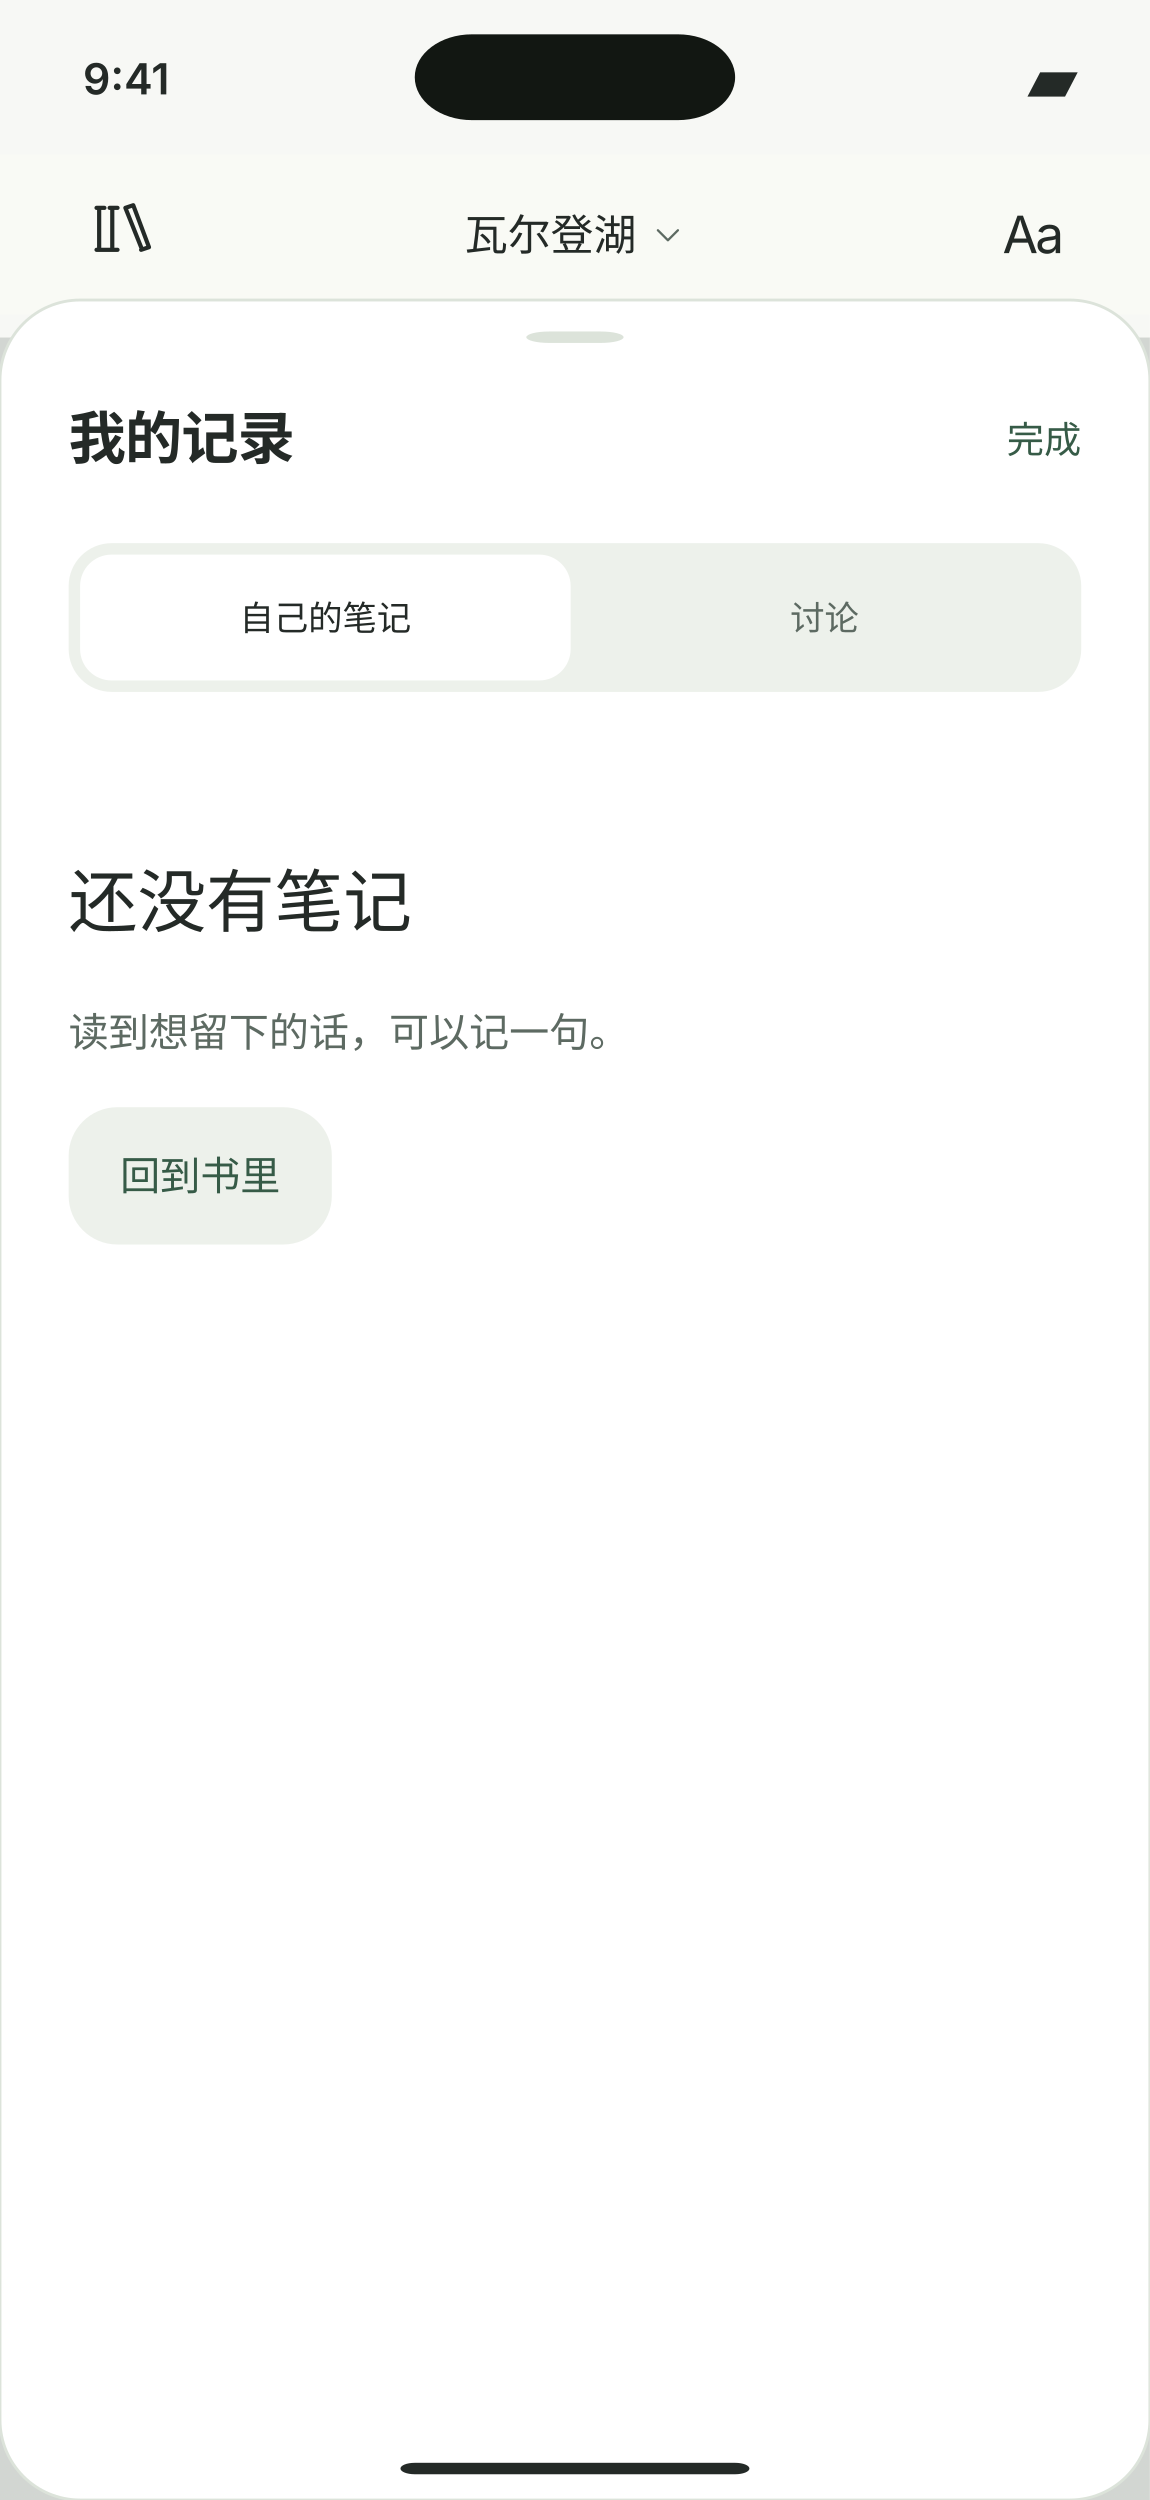
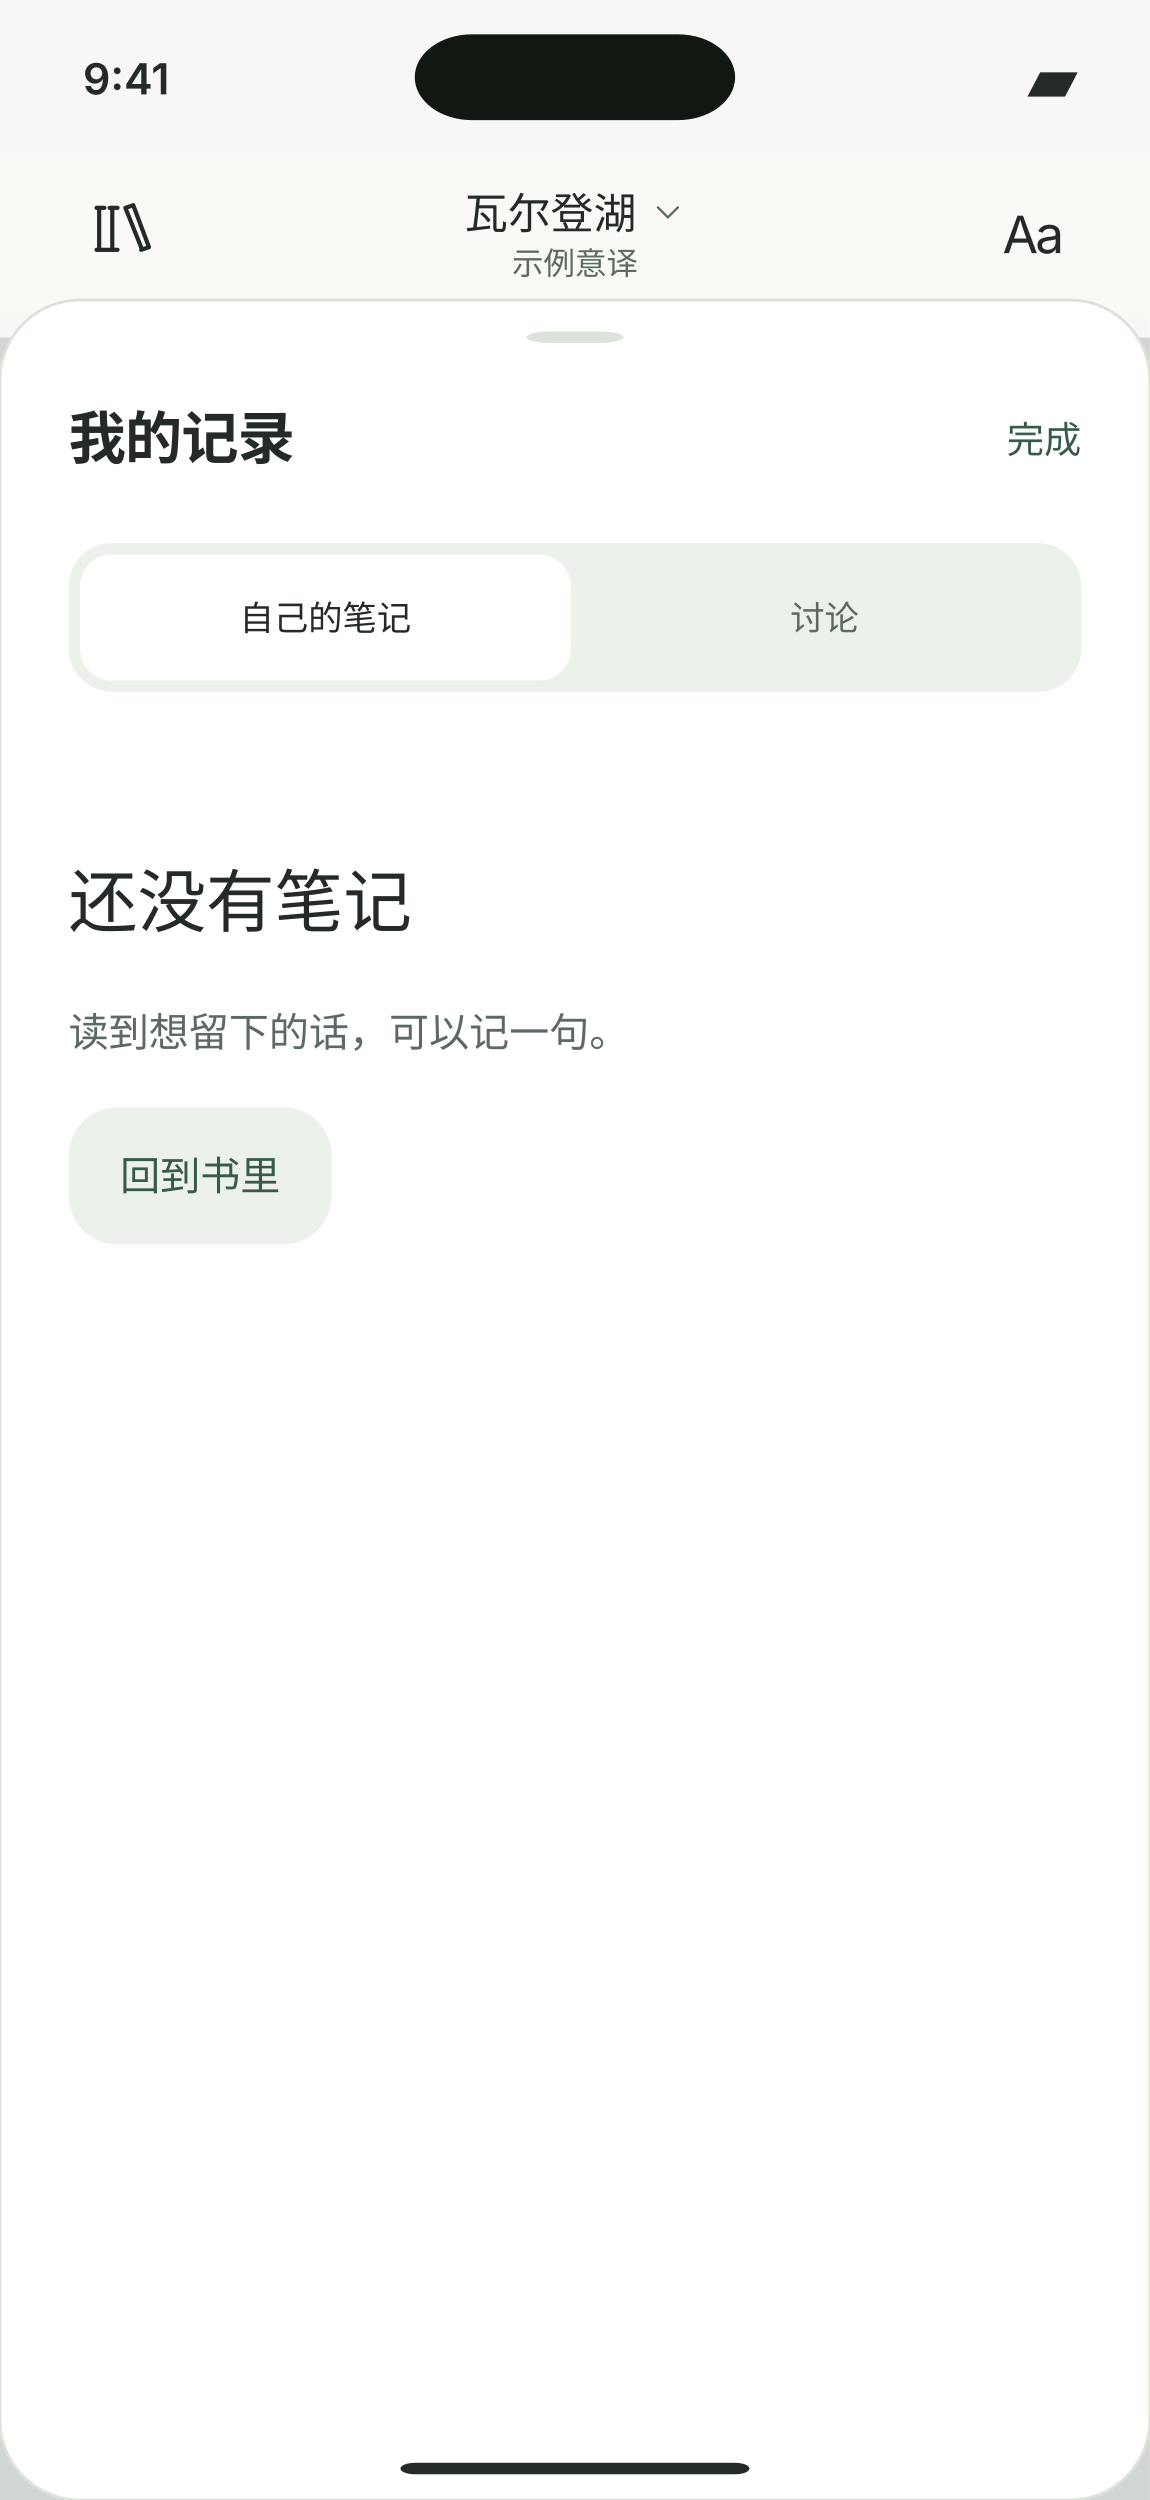
<svg xmlns="http://www.w3.org/2000/svg" width="402" height="874" viewBox="0 0 402 874">
  <defs>
    <clipPath id="clip1">
      <rect width="402" height="708.109" rx="0" />
    </clipPath>
    <clipPath id="clip2">
      <rect width="402" height="666.109" rx="0" />
    </clipPath>
    <clipPath id="clip3">
      <rect width="402" height="874" rx="0" />
    </clipPath>
  </defs>
  <g id="n1" aria-label="phone" transform="translate(0 0)" clip-path="url(#clip3)">
    <rect width="402" height="874" rx="0" fill="rgb(247, 248, 245)" />
    <g id="n2" aria-label="status-bar" transform="translate(0 0)">
      <rect width="402" height="54" rx="0" fill="rgb(247, 248, 245)" />
      <g id="n3" aria-label="SPAN" transform="translate(29 18)">
        <rect width="31.328" height="18" rx="0" fill="none" />
        <text x="0" y="15" fill="rgb(36, 42, 39)" font-family="-apple-system,sans-serif" font-weight="600" font-size="15" letter-spacing="0" xml:space="preserve">9:41</text>
      </g>
      <g id="n4" aria-label="island" transform="translate(145 12)">
        <rect width="112" height="30" rx="20" fill="rgb(18, 23, 18)" />
      </g>
      <g id="n5" aria-label="status-icons" transform="translate(359.1406 13.5)">
        <rect width="13.859" height="27" rx="0" fill="none" />
        <text x="0" y="22" fill="rgb(36, 42, 39)" font-family="-apple-system,sans-serif" font-weight="600" font-size="23" letter-spacing="0" xml:space="preserve">▰</text>
      </g>
    </g>
    <g id="n6" aria-label="阅读导航" transform="translate(0 54)">
      <rect width="402" height="56" rx="0" fill="rgba(249, 250, 245, 0.91)" />
      <g id="n7" aria-label="打开书房" transform="translate(20 6)">
        <rect width="44" height="44" rx="50" fill="none" />
        <g id="n8" aria-label="SPAN" transform="translate(11 9)">
          <rect width="22" height="26" rx="0" fill="none" />
          <g transform="translate(0 0)">
            <svg width="22" height="22" fill="none" stroke="rgb(36, 42, 39)" stroke-width="1.6" stroke-linecap="round" stroke-linejoin="round" style="color:rgb(36, 42, 39)" class="icon" viewBox="0 0 24 24" aria-hidden="true">
              <path d="M4 4v16M9 4v16M14 4l6 15M3 4h3M8 4h3M3 20h8M14 4l3-1 6 16-3 1" />
            </svg>
          </g>
        </g>
      </g>
-       <g id="n9" aria-label="contents-button" transform="translate(156.5 6)">
-         <rect width="89" height="44" rx="50" fill="none" />
-         <text x="6" y="27.5" fill="rgb(36, 42, 39)" font-family="-apple-system,sans-serif" font-weight="500" font-size="15" letter-spacing="0" xml:space="preserve">瓦尔登湖</text>
-         <g id="n10" aria-label="SPAN" transform="translate(71 13)">
-           <rect width="12" height="18" rx="0" fill="none" />
-           <g transform="translate(0 3)">
-             <svg width="12" height="12" fill="none" stroke="rgb(93, 106, 98)" stroke-width="1.6" stroke-linecap="round" stroke-linejoin="round" style="color:rgb(93, 106, 98)" class="icon" viewBox="0 0 24 24" aria-hidden="true">
-               <path d="m5 9 7 7 7-7" />
-             </svg>
-           </g>
-         </g>
-       </g>
-       <g id="n11" aria-label="排版设置" transform="translate(338 6)">
+       <g id="n9" aria-label="contents-button" transform="translate(145 6)">
+         <rect width="112" height="44" rx="14" fill="none" />
+         <g id="n10" aria-label="book-title-row" transform="translate(17.5 5)">
+           <rect width="77" height="19" rx="0" fill="none" />
+           <text x="0" y="15" fill="rgb(36, 42, 39)" font-family="-apple-system,sans-serif" font-weight="500" font-size="15" letter-spacing="0" xml:space="preserve">瓦尔登湖</text>
+           <g id="n11" aria-label="SPAN" transform="translate(65 0)">
+             <rect width="12" height="19" rx="0" fill="none" />
+             <g transform="translate(0 3)">
+               <svg width="12" height="12" fill="none" stroke="rgb(93, 106, 98)" stroke-width="1.6" stroke-linecap="round" stroke-linejoin="round" style="color:rgb(93, 106, 98)" class="icon" viewBox="0 0 24 24" aria-hidden="true">
+                 <path d="m5 9 7 7 7-7" />
+               </svg>
+             </g>
+           </g>
+         </g>
+         <g id="n12" aria-label="nav-version" transform="translate(34 25)">
+           <rect width="44" height="14" rx="0" fill="none" />
+           <text x="0" y="11" fill="rgb(93, 106, 98)" font-family="-apple-system,sans-serif" font-weight="400" font-size="11" letter-spacing="0" xml:space="preserve">示例意译</text>
+         </g>
+       </g>
+       <g id="n13" aria-label="排版设置" transform="translate(338 6)">
        <rect width="44" height="44" rx="50" fill="none" />
        <text x="12.484" y="28.5" fill="rgb(36, 42, 39)" font-family="-apple-system,sans-serif" font-weight="400" font-size="18" letter-spacing="-1" xml:space="preserve">Aa</text>
      </g>
    </g>
-     <g id="n12" aria-label="阅读正文" transform="translate(0 110)" clip-path="url(#clip1)">
+     <g id="n14" aria-label="阅读正文" transform="translate(0 110)" clip-path="url(#clip1)">
      <rect width="402" height="708.109" rx="0" fill="none" />
-       <g id="n13" aria-label="chapter-heading" transform="translate(26 -111)">
+       <g id="n15" aria-label="chapter-heading" transform="translate(26 -111)">
        <rect width="332" height="102.891" rx="0" fill="none" />
-         <g id="n14" aria-label="SPAN" transform="translate(0 4)">
+         <g id="n16" aria-label="SPAN" transform="translate(0 4)">
          <rect width="39" height="13" rx="0" fill="none" />
          <text x="0" y="11" fill="rgb(93, 106, 98)" font-family="-apple-system,sans-serif" font-weight="400" font-size="11" letter-spacing="2" xml:space="preserve">第二章</text>
        </g>
-         <g id="n15" aria-label="H1" transform="translate(0 32)">
+         <g id="n17" aria-label="H1" transform="translate(0 32)">
          <rect width="332" height="45.891" rx="0" fill="none" />
          <text x="0" y="34" fill="rgb(36, 42, 39)" font-family="Songti SC,sans-serif" font-weight="500" font-size="34" letter-spacing="1" xml:space="preserve">我为何生活</text>
        </g>
-         <g id="n16" aria-label="version-label" transform="translate(0 86.89062)">
+         <g id="n18" aria-label="version-label" transform="translate(0 86.89062)">
          <rect width="332" height="16" rx="0" fill="none" />
          <text x="0" y="12" fill="rgb(93, 106, 98)" font-family="-apple-system,sans-serif" font-weight="400" font-size="11" letter-spacing="0" xml:space="preserve">示例意译</text>
        </g>
      </g>
-       <g id="n17" aria-label="prose" transform="translate(26 23.89062)">
+       <g id="n19" aria-label="prose" transform="translate(26 23.89062)">
        <rect width="332" height="672" rx="0" fill="none" />
-         <g id="n18" aria-label="walden-2-001" transform="translate(0 0)">
+         <g id="n20" aria-label="walden-2-001" transform="translate(0 0)">
          <rect width="332" height="228.75" rx="0" fill="none" />
-           <g id="n19" aria-label="resume-mark" transform="translate(0 0)">
+           <g id="n21" aria-label="resume-mark" transform="translate(0 0)">
            <rect width="332" height="16.5" rx="0" fill="none" />
            <text x="0" y="10" fill="rgb(54, 91, 71)" font-family="-apple-system,sans-serif" font-weight="400" font-size="11" letter-spacing="0.15" xml:space="preserve">上次读到这里</text>
          </g>
-           <g id="n20" aria-label="passage-text" transform="translate(0 32.5)">
+           <g id="n22" aria-label="passage-text" transform="translate(0 32.5)">
            <rect width="310.109" height="191" rx="0" fill="none" />
            <text x="0" y="23" fill="rgb(36, 42, 39)" font-family="Songti SC,sans-serif" font-weight="400" font-size="22" letter-spacing="0.15" xml:space="preserve">我来到林中，是想清醒地过日</text>
            <text x="0" y="63.25" fill="rgb(36, 42, 39)" font-family="Songti SC,sans-serif" font-weight="400" font-size="22" letter-spacing="0.15" xml:space="preserve">子，面对生活最要紧的事实，看</text>
            <text x="0" y="103.5" fill="rgb(36, 42, 39)" font-family="Songti SC,sans-serif" font-weight="400" font-size="22" letter-spacing="0.15" xml:space="preserve">看生活能教给我什么；我不想等</text>
            <text x="0" y="143.75" fill="rgb(36, 42, 39)" font-family="Songti SC,sans-serif" font-weight="400" font-size="22" letter-spacing="0.15" xml:space="preserve">到死时才发现，自己没有真正生</text>
            <text x="0" y="184" fill="rgb(36, 42, 39)" font-family="Songti SC,sans-serif" font-weight="400" font-size="22" letter-spacing="0.15" xml:space="preserve">活过。</text>
          </g>
-           <g id="n21" aria-label="选择这一段" transform="translate(332 5)">
-             <rect width="44" height="44" rx="0" fill="none" />
-             <text x="15.969" y="26" fill="rgb(54, 91, 71)" font-family="-apple-system,sans-serif" font-weight="400" font-size="20" letter-spacing="0" xml:space="preserve">⌜</text>
-           </g>
-         </g>
-         <g id="n22" aria-label="walden-2-002" transform="translate(0 255.75)">
+           <g id="n23" aria-label="选择这一段" transform="translate(332 5)">
+             <rect width="44" height="44" rx="0" fill="none" />
+             <text x="15.969" y="26" fill="rgb(54, 91, 71)" font-family="-apple-system,sans-serif" font-weight="400" font-size="20" letter-spacing="0" xml:space="preserve">⌜</text>
+           </g>
+         </g>
+         <g id="n24" aria-label="walden-2-002" transform="translate(0 255.75)">
          <rect width="332" height="161" rx="0" fill="none" />
-           <g id="n23" aria-label="passage-text" transform="translate(0 5)">
+           <g id="n25" aria-label="passage-text" transform="translate(0 5)">
            <rect width="310.109" height="150.75" rx="0" fill="none" />
            <text x="0" y="23" fill="rgb(36, 42, 39)" font-family="Songti SC,sans-serif" font-weight="400" font-size="22" letter-spacing="0.15" xml:space="preserve">日子这样珍贵，我不愿把它过成</text>
            <text x="0" y="63.25" fill="rgb(36, 42, 39)" font-family="Songti SC,sans-serif" font-weight="400" font-size="22" letter-spacing="0.15" xml:space="preserve">并非生活的样子；只要还没有到</text>
            <text x="0" y="103.5" fill="rgb(36, 42, 39)" font-family="Songti SC,sans-serif" font-weight="400" font-size="22" letter-spacing="0.15" xml:space="preserve">非如此不可的时候，我也不想认</text>
            <text x="0" y="143.75" fill="rgb(36, 42, 39)" font-family="Songti SC,sans-serif" font-weight="400" font-size="22" letter-spacing="0.15" xml:space="preserve">命。</text>
          </g>
-           <g id="n24" aria-label="选择这一段" transform="translate(332 5)">
-             <rect width="44" height="44" rx="0" fill="none" />
-             <text x="15.969" y="26" fill="rgb(54, 91, 71)" font-family="-apple-system,sans-serif" font-weight="400" font-size="20" letter-spacing="0" xml:space="preserve">⌜</text>
-           </g>
-         </g>
-         <g id="n25" aria-label="walden-2-003" transform="translate(0 443.75)">
+           <g id="n26" aria-label="选择这一段" transform="translate(332 5)">
+             <rect width="44" height="44" rx="0" fill="none" />
+             <text x="15.969" y="26" fill="rgb(54, 91, 71)" font-family="-apple-system,sans-serif" font-weight="400" font-size="20" letter-spacing="0" xml:space="preserve">⌜</text>
+           </g>
+         </g>
+         <g id="n27" aria-label="walden-2-003" transform="translate(0 443.75)">
          <rect width="332" height="120.75" rx="0" fill="none" />
-           <g id="n26" aria-label="passage-text" transform="translate(0 5)">
+           <g id="n28" aria-label="passage-text" transform="translate(0 5)">
            <rect width="310.109" height="110.5" rx="0" fill="none" />
            <text x="0" y="23" fill="rgb(36, 42, 39)" font-family="Songti SC,sans-serif" font-weight="400" font-size="22" letter-spacing="0.15" xml:space="preserve">我想把生活过深，尝尽它的滋</text>
            <text x="0" y="63.25" fill="rgb(36, 42, 39)" font-family="Songti SC,sans-serif" font-weight="400" font-size="22" letter-spacing="0.15" xml:space="preserve">味；用结实、简朴的日子，赶走</text>
            <text x="0" y="103.5" fill="rgb(36, 42, 39)" font-family="Songti SC,sans-serif" font-weight="400" font-size="22" letter-spacing="0.15" xml:space="preserve">那些算不上生活的东西。</text>
          </g>
-           <g id="n27" aria-label="选择这一段" transform="translate(332 5)">
-             <rect width="44" height="44" rx="0" fill="none" />
-             <text x="15.969" y="26" fill="rgb(54, 91, 71)" font-family="-apple-system,sans-serif" font-weight="400" font-size="20" letter-spacing="0" xml:space="preserve">⌜</text>
-           </g>
-         </g>
-         <g id="n28" aria-label="walden-2-004" transform="translate(0 591.5)">
+           <g id="n29" aria-label="选择这一段" transform="translate(332 5)">
+             <rect width="44" height="44" rx="0" fill="none" />
+             <text x="15.969" y="26" fill="rgb(54, 91, 71)" font-family="-apple-system,sans-serif" font-weight="400" font-size="20" letter-spacing="0" xml:space="preserve">⌜</text>
+           </g>
+         </g>
+         <g id="n30" aria-label="walden-2-004" transform="translate(0 591.5)">
          <rect width="332" height="80.5" rx="0" fill="none" />
-           <g id="n29" aria-label="passage-text" transform="translate(0 5)">
+           <g id="n31" aria-label="passage-text" transform="translate(0 5)">
            <rect width="287.953" height="70.25" rx="0" fill="none" />
            <text x="0" y="23" fill="rgb(36, 42, 39)" font-family="Songti SC,sans-serif" font-weight="400" font-size="22" letter-spacing="0.15" xml:space="preserve">日子就在种种琐事里一点点消</text>
            <text x="0" y="63.25" fill="rgb(36, 42, 39)" font-family="Songti SC,sans-serif" font-weight="400" font-size="22" letter-spacing="0.15" xml:space="preserve">磨。</text>
          </g>
-           <g id="n30" aria-label="选择这一段" transform="translate(332 5)">
-             <rect width="44" height="44" rx="0" fill="none" />
-             <text x="15.969" y="26" fill="rgb(54, 91, 71)" font-family="-apple-system,sans-serif" font-weight="400" font-size="20" letter-spacing="0" xml:space="preserve">⌜</text>
-           </g>
-         </g>
-       </g>
-       <g id="n31" aria-label="chapter-end" transform="translate(26 722.8906)">
+           <g id="n32" aria-label="选择这一段" transform="translate(332 5)">
+             <rect width="44" height="44" rx="0" fill="none" />
+             <text x="15.969" y="26" fill="rgb(54, 91, 71)" font-family="-apple-system,sans-serif" font-weight="400" font-size="20" letter-spacing="0" xml:space="preserve">⌜</text>
+           </g>
+         </g>
+       </g>
+       <g id="n33" aria-label="chapter-end" transform="translate(26 722.8906)">
        <rect width="118" height="47" rx="0" fill="none" />
        <text x="0" y="28" fill="rgb(93, 106, 98)" font-family="-apple-system,sans-serif" font-weight="400" font-size="12" letter-spacing="0" xml:space="preserve">回到这一章的开头</text>
-         <g id="n32" aria-label="SPAN" transform="translate(104 15)">
+         <g id="n34" aria-label="SPAN" transform="translate(104 15)">
          <rect width="14" height="17" rx="0" fill="none" />
          <g transform="translate(0 0)">
            <svg width="14" height="14" fill="none" stroke="rgb(93, 106, 98)" stroke-width="1.6" stroke-linecap="round" stroke-linejoin="round" style="color:rgb(93, 106, 98)" class="icon" viewBox="0 0 24 24" aria-hidden="true">
              <path d="M12 19V5m-6 6 6-6 6 6" />
            </svg>
          </g>
        </g>
      </g>
    </g>
-     <g id="n33" aria-label="reading-dock" transform="translate(20 773)">
+     <g id="n35" aria-label="reading-dock" transform="translate(20 773)">
      <rect width="362" height="64" rx="24" fill="rgba(249, 250, 245, 0.91)" stroke="rgb(220, 227, 218)" stroke-width="1" />
-       <g id="n34" aria-label="progress-button" transform="translate(13 8)">
+       <g id="n36" aria-label="progress-button" transform="translate(13 8)">
        <rect width="68" height="48" rx="16" fill="none" />
-         <g id="n35" aria-label="SPAN" transform="translate(8 6)">
+         <g id="n37" aria-label="SPAN" transform="translate(8 6)">
          <rect width="52" height="16" rx="0" fill="none" />
          <text x="0" y="12" fill="rgb(93, 106, 98)" font-family="-apple-system,sans-serif" font-weight="400" font-size="11" letter-spacing="0" xml:space="preserve">第二章</text>
        </g>
-         <g id="n36" aria-label="dock-location" transform="translate(8 24)">
+         <g id="n38" aria-label="dock-location" transform="translate(8 24)">
          <rect width="52" height="18" rx="0" fill="none" />
          <text x="0" y="14" fill="rgb(36, 42, 39)" font-family="-apple-system,sans-serif" font-weight="400" font-size="13" letter-spacing="0" xml:space="preserve">林中生活</text>
        </g>
      </g>
-       <g id="n37" aria-label="dock-divider" transform="translate(163.5 20)">
+       <g id="n39" aria-label="dock-divider" transform="translate(163.5 20)">
        <rect width="1" height="24" rx="0" fill="rgb(220, 227, 218)" />
      </g>
-       <g id="n38" aria-label="companion-button" transform="translate(247 8)">
+       <g id="n40" aria-label="companion-button" transform="translate(247 8)">
        <rect width="102" height="48" rx="16" fill="none" />
-         <g id="n39" aria-label="SPAN" transform="translate(8 11.5)">
+         <g id="n41" aria-label="SPAN" transform="translate(8 11.5)">
          <rect width="22" height="25" rx="0" fill="none" />
          <g transform="translate(0 0)">
            <svg width="22" height="22" fill="none" stroke="rgb(54, 91, 71)" stroke-width="1.6" stroke-linecap="round" stroke-linejoin="round" style="color:rgb(54, 91, 71)" class="icon" viewBox="0 0 24 24" aria-hidden="true">
              <path d="M20 11a8 8 0 0 1-8 8H5l-4 3 1.6-6A8 8 0 1 1 20 11Z" />
              <path d="M6 10h8M6 14h5" />
            </svg>
          </g>
        </g>
-         <text x="38" y="29" fill="rgb(54, 91, 71)" font-family="-apple-system,sans-serif" font-weight="400" font-size="14" letter-spacing="0" xml:space="preserve">读到这里</text>
-       </g>
-     </g>
-     <g id="n40" aria-label="sheet-scrim" transform="translate(0 118)">
+         <g id="n42" aria-label="companion-label" transform="translate(38 14)">
+           <rect width="56" height="20" rx="0" fill="none" />
+           <text x="0" y="15" fill="rgb(54, 91, 71)" font-family="-apple-system,sans-serif" font-weight="400" font-size="14" letter-spacing="0" xml:space="preserve">读到这里</text>
+         </g>
+       </g>
+     </g>
+     <g id="n43" aria-label="sheet-scrim" transform="translate(0 118)">
      <rect width="402" height="756" rx="0" fill="rgba(18, 32, 25, 0.157)" />
    </g>
-     <g id="n41" aria-label="阅读辅助" transform="translate(0 104.8906)">
+     <g id="n44" aria-label="阅读辅助" transform="translate(0 104.8906)">
      <rect width="402" height="769.109" rx="28" fill="rgb(255, 255, 255)" stroke="rgb(220, 227, 218)" stroke-width="1" />
-       <g id="n42" aria-label="展开或收起面板" transform="translate(159 -9)">
+       <g id="n45" aria-label="展开或收起面板" transform="translate(159 -9)">
        <rect width="84" height="44" rx="32" fill="none" />
-         <g id="n43" aria-label="SPAN" transform="translate(25 20)">
+         <g id="n46" aria-label="SPAN" transform="translate(25 20)">
          <rect width="34" height="4" rx="8" fill="rgb(220, 227, 218)" />
        </g>
      </g>
-       <g id="n44" aria-label="sheet-header" transform="translate(0 25)">
+       <g id="n47" aria-label="sheet-header" transform="translate(0 25)">
        <rect width="402" height="47" rx="0" fill="none" />
-         <g id="n45" aria-label="sheet-title" transform="translate(24 9.5)">
+         <g id="n48" aria-label="sheet-title" transform="translate(24 9.5)">
          <rect width="308" height="28" rx="0" fill="none" />
          <text x="0" y="21" fill="rgb(36, 42, 39)" font-family="-apple-system,sans-serif" font-weight="600" font-size="20" letter-spacing="-0.3" xml:space="preserve">我的记录</text>
        </g>
-         <g id="n46" aria-label="sheet-done" transform="translate(340 1.5)">
+         <g id="n49" aria-label="sheet-done" transform="translate(340 1.5)">
          <rect width="38" height="44" rx="0" fill="none" />
          <text x="12" y="27" fill="rgb(54, 91, 71)" font-family="-apple-system,sans-serif" font-weight="400" font-size="13" letter-spacing="0" xml:space="preserve">完成</text>
        </g>
      </g>
-       <g id="n47" aria-label="sheet-body" transform="translate(0 72)" clip-path="url(#clip2)">
+       <g id="n50" aria-label="sheet-body" transform="translate(0 72)" clip-path="url(#clip2)">
        <rect width="402" height="666.109" rx="0" fill="none" />
-         <g id="n48" aria-label="segmented" transform="translate(24 13)">
+         <g id="n51" aria-label="segmented" transform="translate(24 13)">
          <rect width="354" height="52" rx="15" fill="rgb(237, 241, 235)" />
-           <g id="n49" aria-label="active" transform="translate(4 4)">
+           <g id="n52" aria-label="active" transform="translate(4 4)">
            <rect width="171.5" height="44" rx="11" fill="rgb(255, 255, 255)" />
            <text x="55.75" y="26.5" fill="rgb(36, 42, 39)" font-family="-apple-system,sans-serif" font-weight="400" font-size="12" letter-spacing="0" xml:space="preserve">自己的笔记</text>
          </g>
-           <g id="n50" aria-label="BUTTON" transform="translate(178.5 4)">
+           <g id="n53" aria-label="BUTTON" transform="translate(178.5 4)">
            <rect width="171.5" height="44" rx="11" fill="none" />
            <text x="73.75" y="26.5" fill="rgb(93, 106, 98)" font-family="-apple-system,sans-serif" font-weight="400" font-size="12" letter-spacing="0" xml:space="preserve">讨论</text>
          </g>
        </g>
-         <g id="n51" aria-label="empty-records" transform="translate(24 85)">
+         <g id="n54" aria-label="empty-records" transform="translate(24 85)">
          <rect width="354" height="209.188" rx="0" fill="none" />
-           <g id="n52" aria-label="H3" transform="translate(0 36)">
+           <g id="n55" aria-label="H3" transform="translate(0 36)">
            <rect width="354" height="36" rx="0" fill="none" />
            <text x="0" y="26" fill="rgb(36, 42, 39)" font-family="Songti SC,sans-serif" font-weight="400" font-size="24" letter-spacing="0" xml:space="preserve">还没有笔记</text>
          </g>
-           <g id="n53" aria-label="P" transform="translate(0 86)">
+           <g id="n56" aria-label="P" transform="translate(0 86)">
            <rect width="354" height="25.188" rx="0" fill="none" />
            <text x="0" y="18" fill="rgb(93, 106, 98)" font-family="-apple-system,sans-serif" font-weight="400" font-size="14" letter-spacing="0" xml:space="preserve">读到想留下的话，可以记一句。</text>
          </g>
-           <g id="n54" aria-label="secondary-button" transform="translate(0 125.1875)">
+           <g id="n57" aria-label="secondary-button" transform="translate(0 125.1875)">
            <rect width="92" height="48" rx="17" fill="rgb(237, 241, 235)" />
            <text x="18" y="29" fill="rgb(54, 91, 71)" font-family="-apple-system,sans-serif" font-weight="400" font-size="14" letter-spacing="0" xml:space="preserve">回到书里</text>
          </g>
        </g>
      </g>
    </g>
-     <g id="n55" aria-label="home-indicator" transform="translate(140 861)">
+     <g id="n58" aria-label="home-indicator" transform="translate(140 861)">
      <rect width="122" height="4" rx="5" fill="rgb(36, 42, 39)" />
    </g>
  </g>
</svg>
